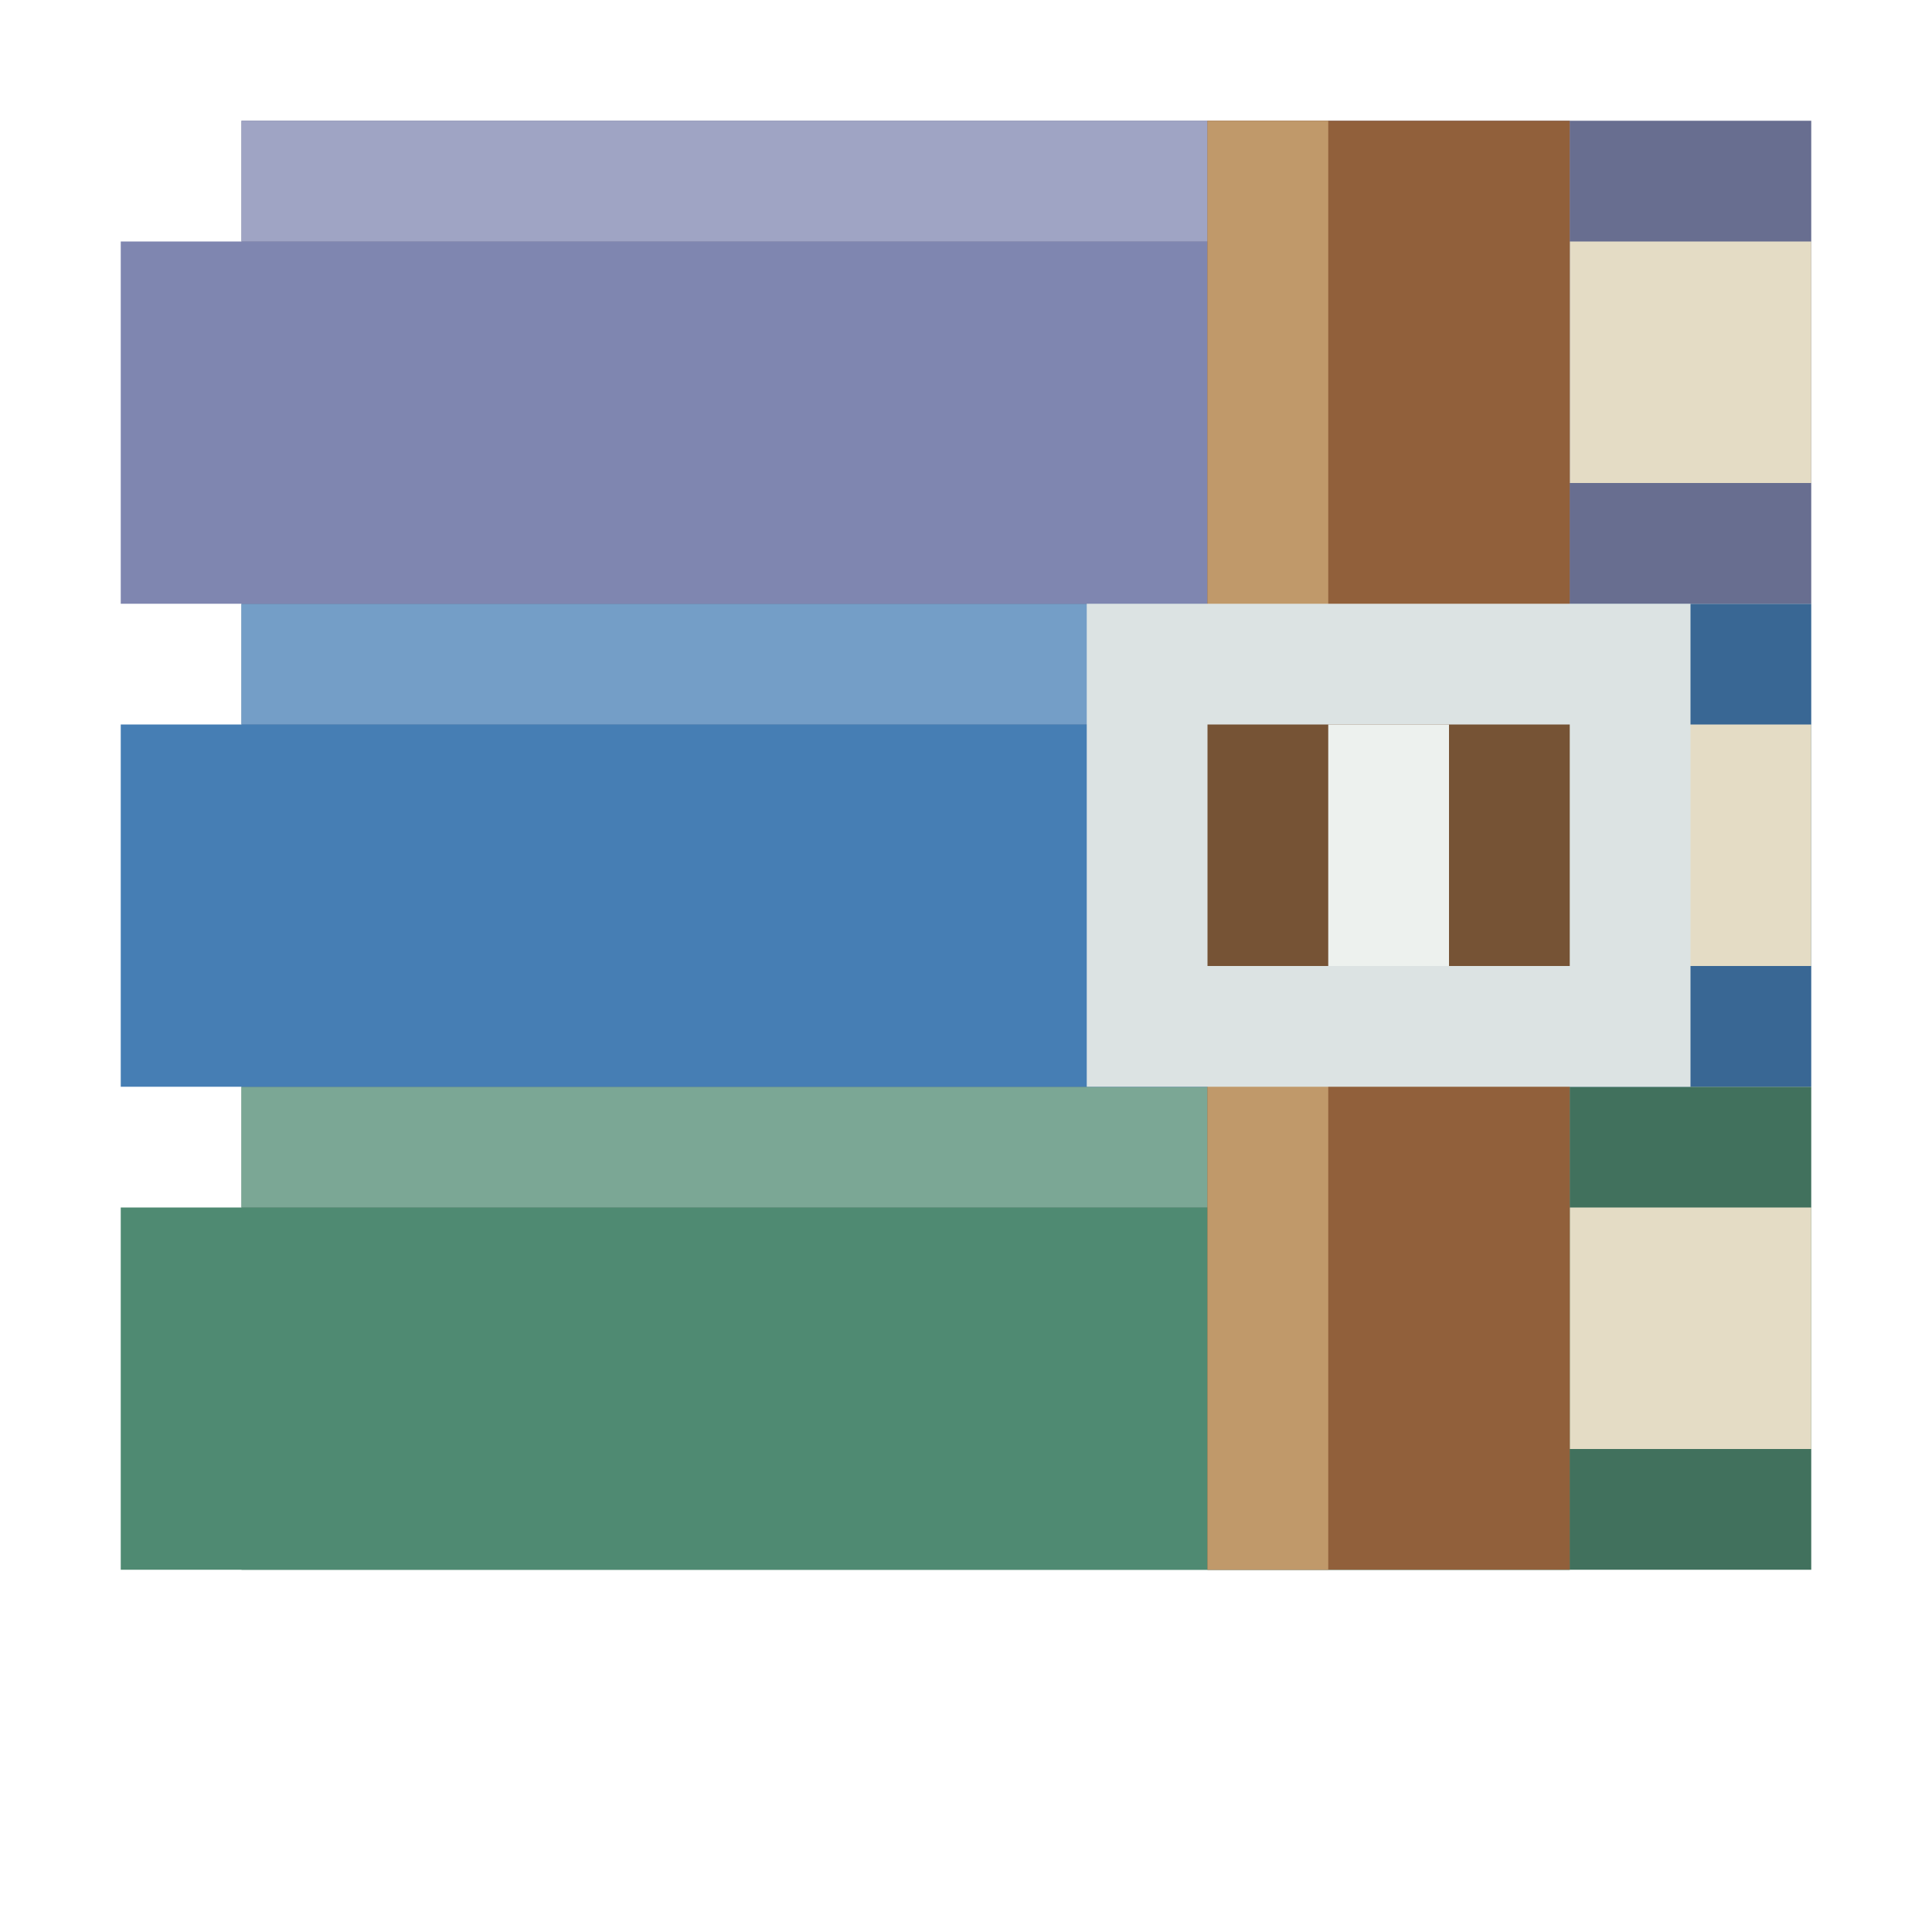
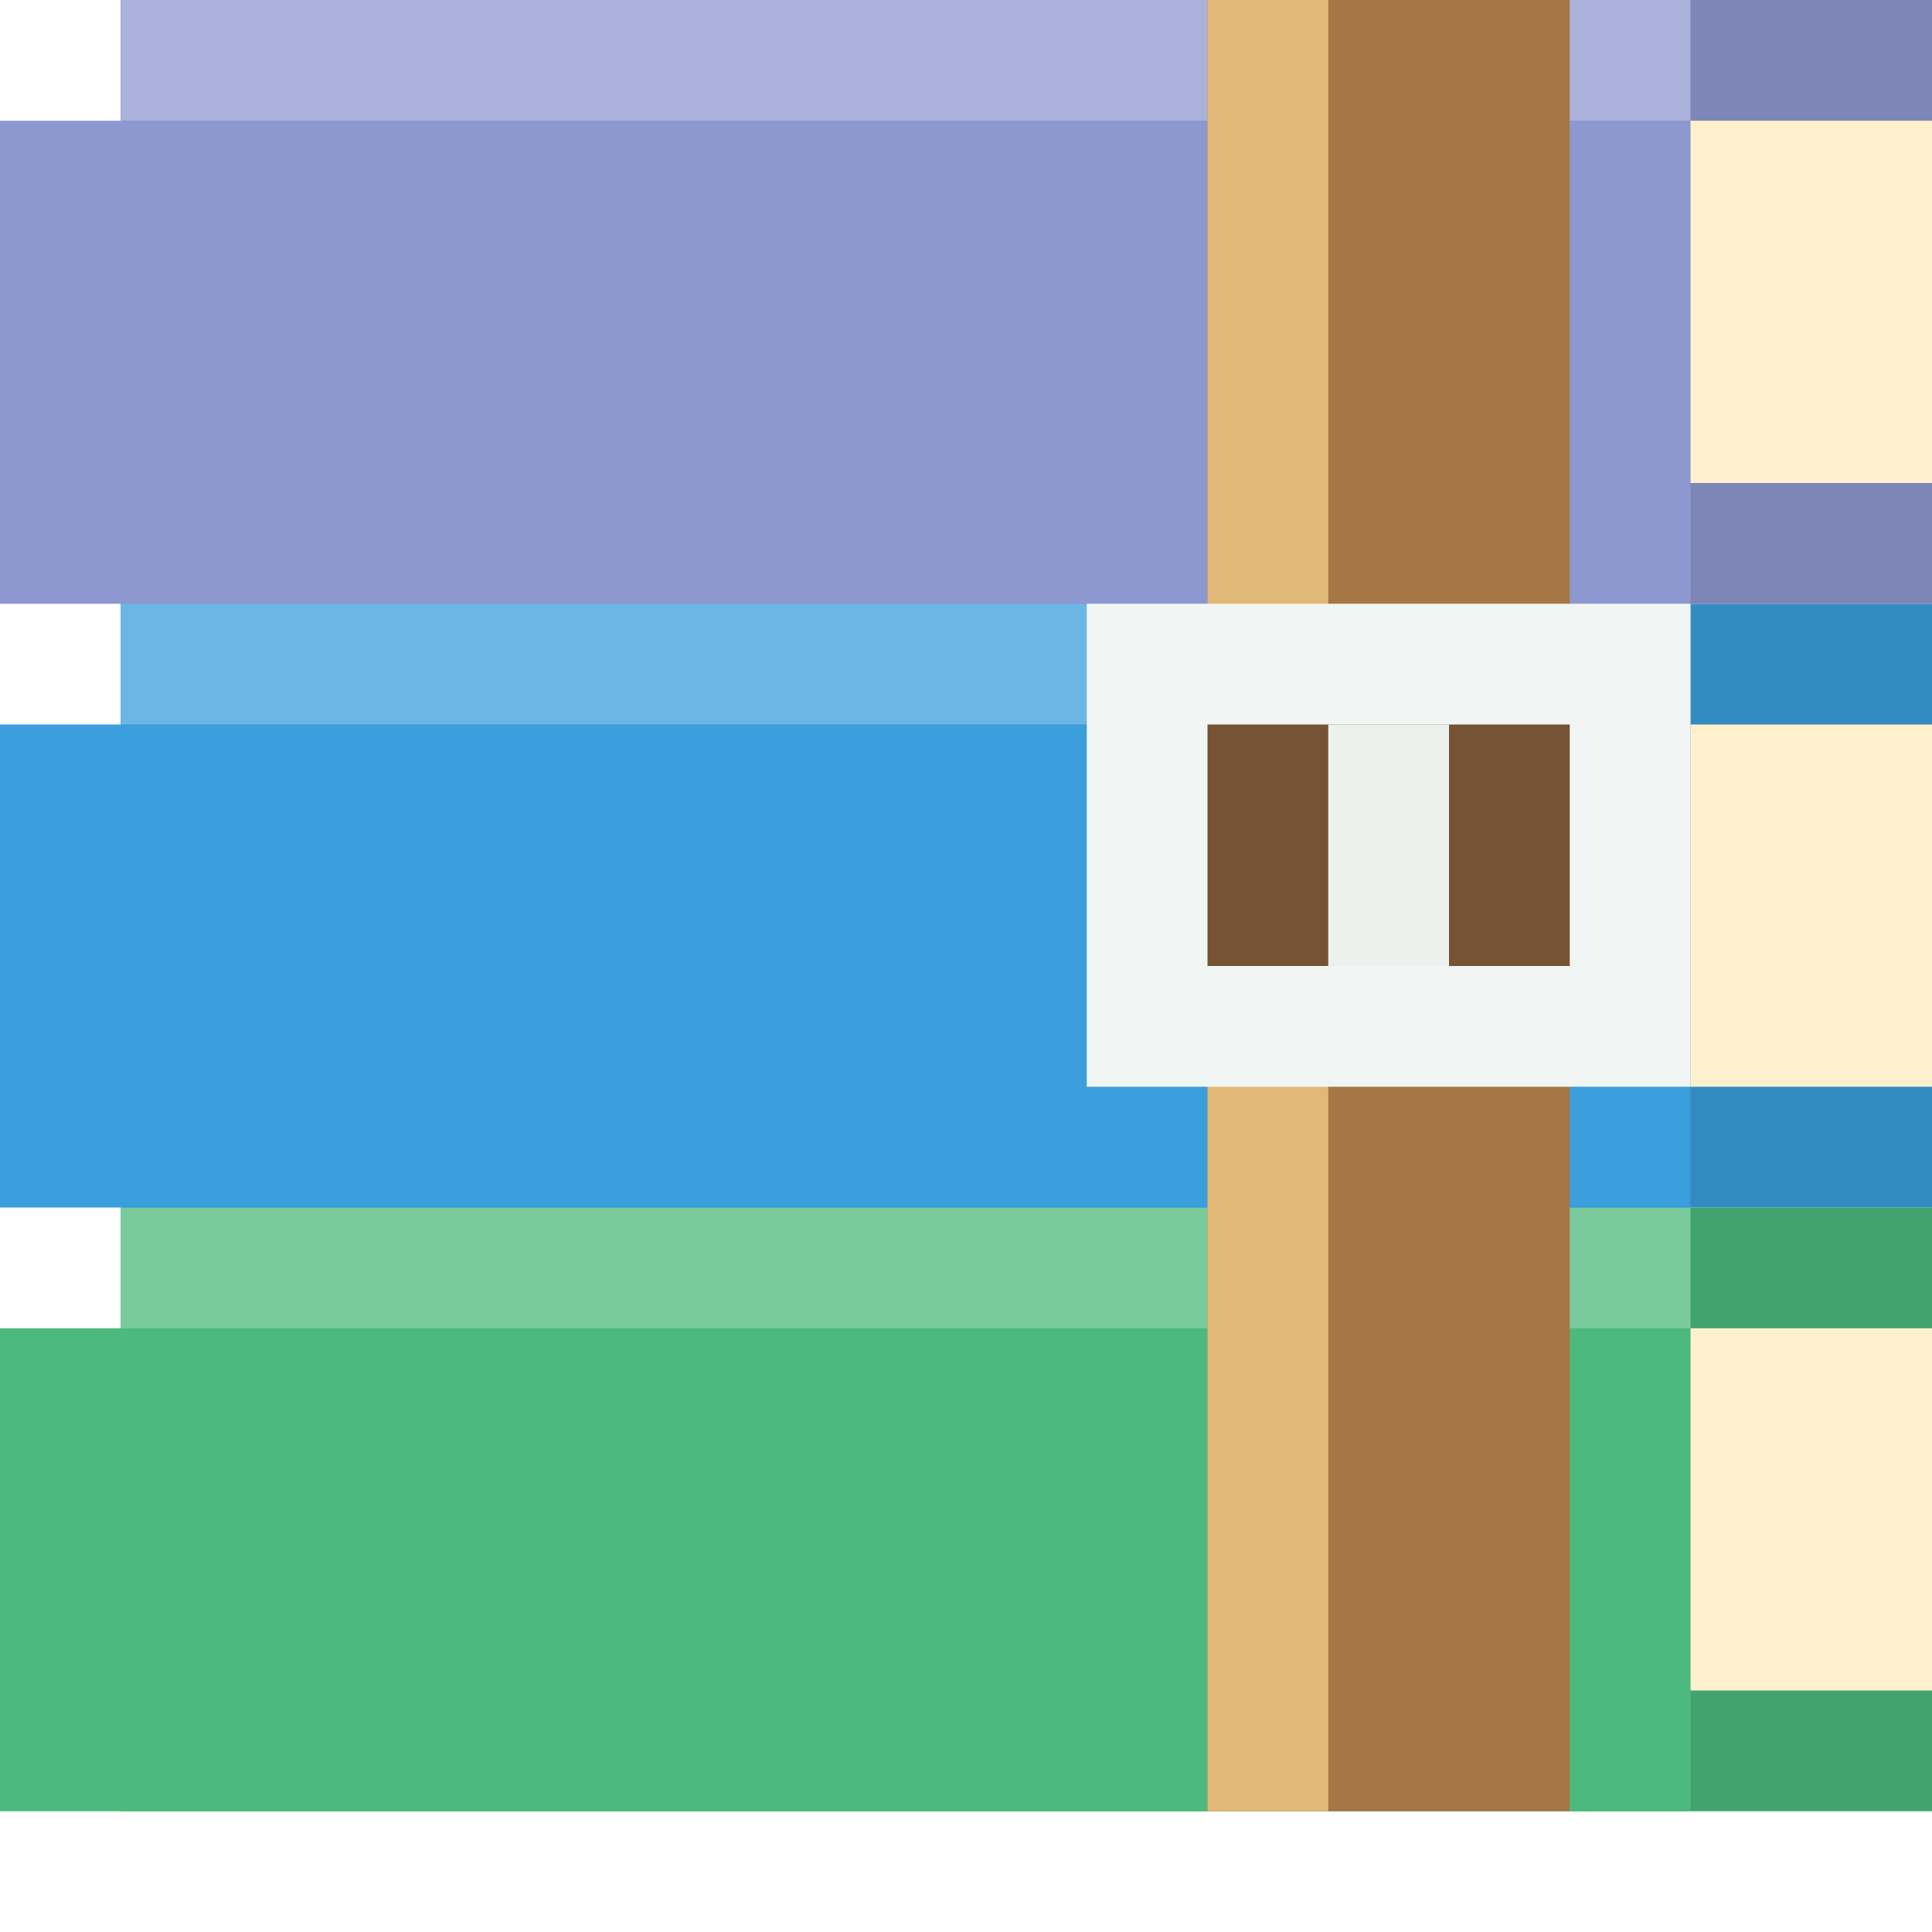
<svg xmlns="http://www.w3.org/2000/svg" width="16" height="16" viewBox="0 0 16 16">
  <defs />
-   <path fill="#41715d" stroke="none" d="M 2 9 L 15 9 L 15 13 L 2 13 Z" />
-   <path fill="#4f8a72" stroke="none" d="M 1 10 L 13 10 L 13 13 L 1 13 Z" />
-   <path fill="#7ba795" stroke="none" d="M 2 9 L 13 9 L 13 10 L 2 10 Z" />
-   <path fill="#e4dcc5" stroke="none" d="M 13 10 L 15 10 L 15 12 L 13 12 Z" />
-   <path fill="#396794" stroke="none" d="M 2 5 L 15 5 L 15 9 L 2 9 Z" />
-   <path fill="#467eb4" stroke="none" d="M 1 6 L 13 6 L 13 9 L 1 9 Z" />
-   <path fill="#749ec7" stroke="none" d="M 2 5 L 13 5 L 13 6 L 2 6 Z" />
-   <path fill="#e4dcc5" stroke="none" d="M 13 6 L 15 6 L 15 8 L 13 8 Z" />
-   <path fill="#686e90" stroke="none" d="M 2 1 L 15 1 L 15 5 L 2 5 Z" />
-   <path fill="#7f86b0" stroke="none" d="M 1 2 L 13 2 L 13 5 L 1 5 Z" />
-   <path fill="#9fa4c4" stroke="none" d="M 2 1 L 13 1 L 13 2 L 2 2 Z" />
-   <path fill="#e4dcc5" stroke="none" d="M 13 2 L 15 2 L 15 4 L 13 4 Z" />
-   <path fill="#91603b" stroke="none" d="M 10 1 L 13 1 L 13 13 L 10 13 Z" />
-   <path fill="#c0996a" stroke="none" d="M 10 1 L 11 1 L 11 13 L 10 13 Z" />
-   <path fill="#dce3e3" stroke="none" d="M 9 5 L 14 5 L 14 9 L 9 9 Z" />
+   <path fill="#43a36e" stroke="none" d="M 1 10 L 16 10 L 16 15 L 1 15 Z" />
+   <path fill="#4cb97d" stroke="none" d="M 0 11 L 14 11 L 14 15 L 0 15 Z" />
+   <path fill="#79cb9e" stroke="none" d="M 1 10 L 14 10 L 14 11 L 1 11 Z" />
+   <path fill="#fff0ce" stroke="none" d="M 14 11 L 16 11 L 16 14 L 14 14 Z" />
+   <path fill="#348bc2" stroke="none" d="M 1 5 L 16 5 L 16 10 L 1 10 Z" />
+   <path fill="#3b9edd" stroke="none" d="M 0 6 L 14 6 L 14 10 L 0 10 Z" />
+   <path fill="#6cb6e6" stroke="none" d="M 1 5 L 14 5 L 14 6 L 1 6 Z" />
+   <path fill="#fff0ce" stroke="none" d="M 14 6 L 16 6 L 16 9 L 14 9 Z" />
+   <path fill="#7d86b7" stroke="none" d="M 1 0 L 16 0 L 16 5 L 1 5 Z" />
+   <path fill="#8e98d0" stroke="none" d="M 0 1 L 14 1 L 14 5 L 0 5 Z" />
+   <path fill="#aab2dc" stroke="none" d="M 1 0 L 14 0 L 14 1 L 1 1 Z" />
+   <path fill="#fff0ce" stroke="none" d="M 14 1 L 16 1 L 16 4 L 14 4 Z" />
+   <path fill="#a67644" stroke="none" d="M 10 0 L 13 0 L 13 15 L 10 15 Z" />
+   <path fill="#e1b877" stroke="none" d="M 10 0 L 11 0 L 11 15 L 10 15 Z" />
+   <path fill="#f1f6f4" stroke="none" d="M 9 5 L 14 5 L 14 9 L 9 9 Z" />
  <path fill="#765335" stroke="none" d="M 10 6 L 13 6 L 13 8 L 10 8 Z" />
  <path fill="#edf1ee" stroke="none" d="M 11 6 L 12 6 L 12 8 L 11 8 Z" />
</svg>
